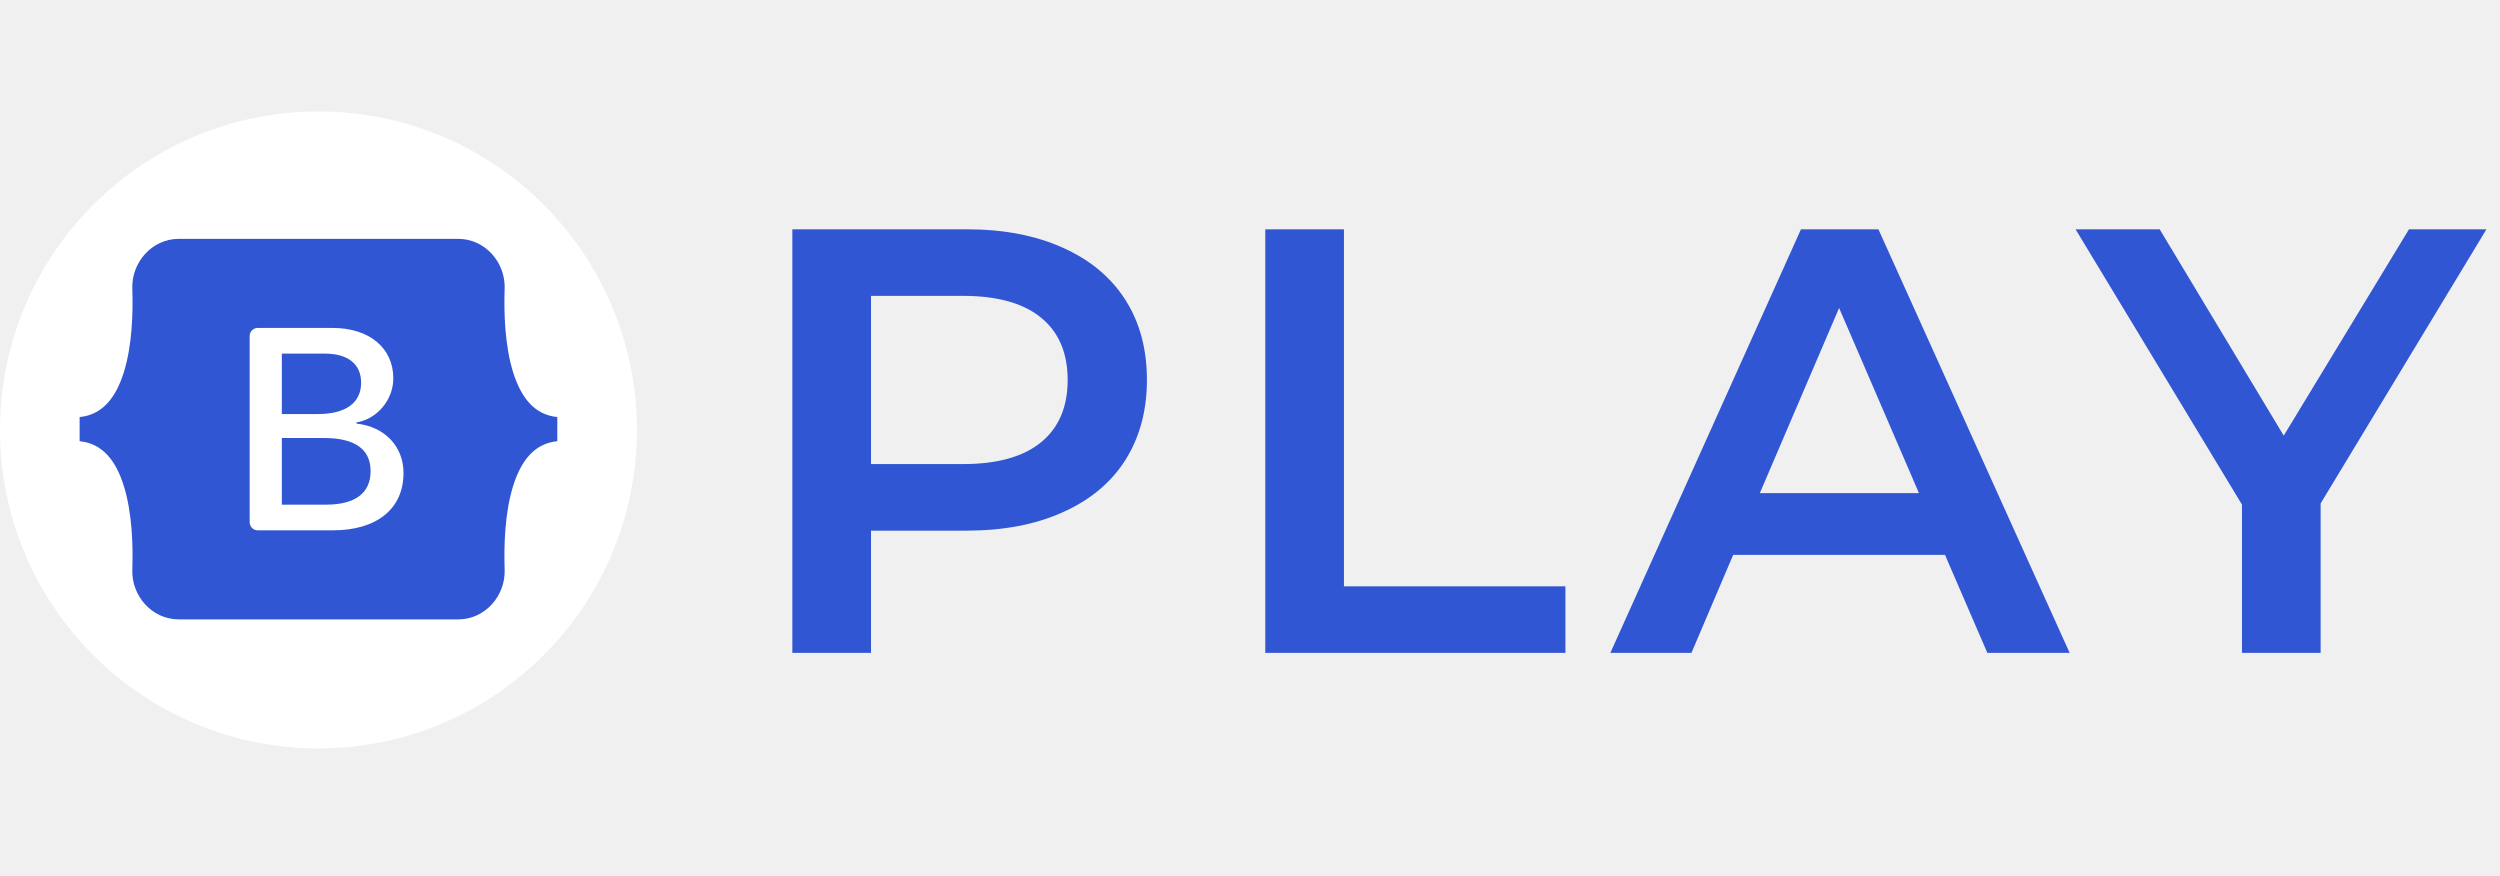
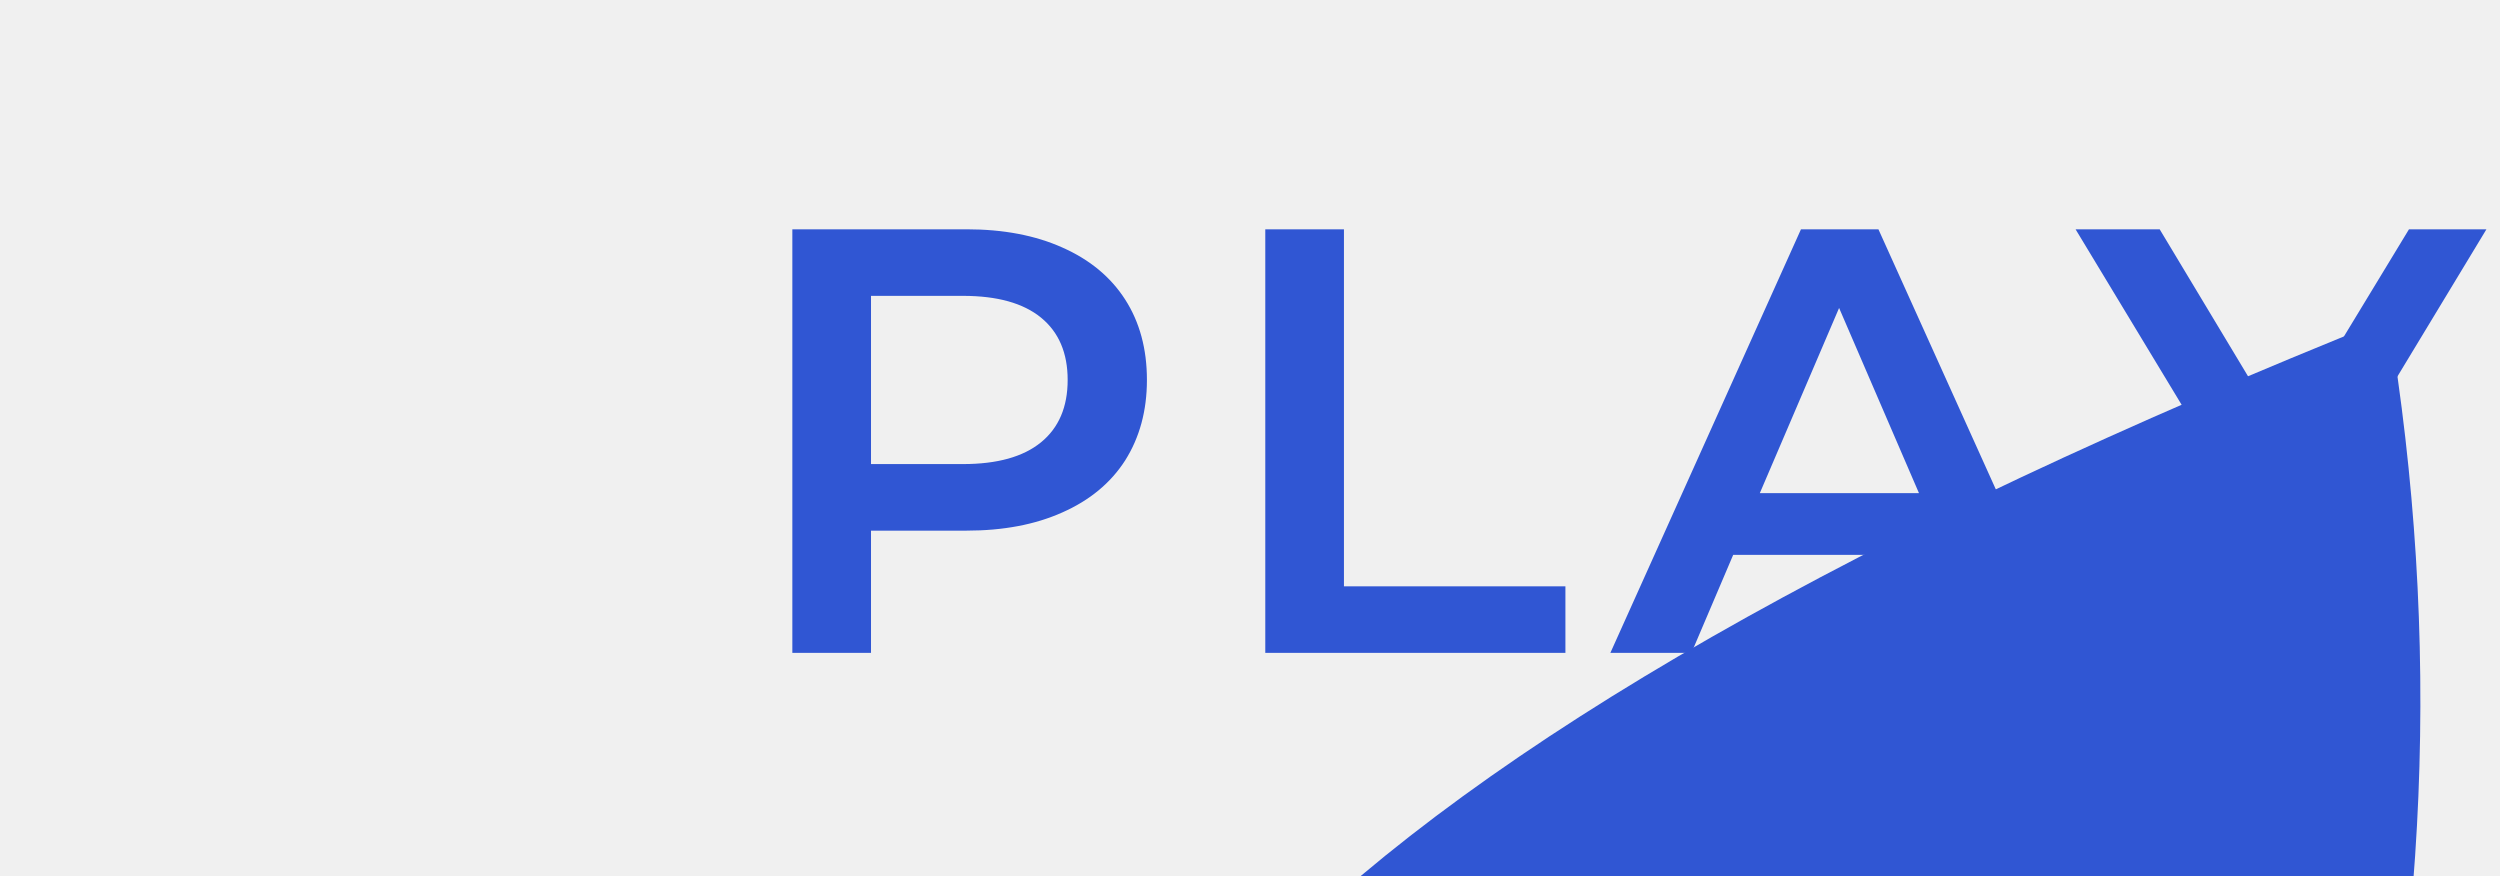
<svg xmlns="http://www.w3.org/2000/svg" fill="none" height="55" viewBox="0 0 157 55" width="157">
  <path d="m60.703 14.4c2.305 0 4.307.38 6.004 1.14 1.723.76 3.04 1.849 3.952 3.268s1.368 3.103 1.368 5.054c0 1.925-.456 3.61-1.368 5.054-.912 1.419-2.229 2.508-3.952 3.268-1.697.76-3.699 1.14-6.004 1.14h-6.004v7.676h-4.94v-26.6zm-.228 14.744c2.153 0 3.787-.456 4.902-1.368s1.672-2.217 1.672-3.914-.557-3.002-1.672-3.914-2.749-1.368-4.902-1.368h-5.776v10.564zm18.985-14.744h4.94v22.42h13.908v4.18h-18.848zm42.685 20.444h-13.3l-2.622 6.156h-5.092l11.97-26.6h4.864l12.008 26.6h-5.168zm-1.634-3.876-5.016-11.628-4.978 11.628zm25.225.646v9.386h-4.94v-9.31l-10.45-17.29h5.282l7.79 12.958 7.866-12.958h4.864z" fill="#3056d3" />
-   <path d="m20 47c11.046 0 20-8.954 20-20s-8.954-20-20-20-20 8.954-20 20 8.954 20 20 20z" fill="#fff" />
-   <path clip-rule="evenodd" d="m11.231 15c-1.712 0-2.978 1.498-2.922 3.123.054 1.561-.016 3.583-.525 5.231-.511 1.653-1.374 2.701-2.784 2.836v1.518c1.41.135 2.273 1.182 2.784 2.836.509 1.649.58 3.67.525 5.231-.057 1.625 1.21 3.123 2.922 3.123h17.54c1.712 0 2.978-1.498 2.921-3.123-.054-1.561.016-3.583.525-5.231.511-1.654 1.372-2.701 2.782-2.836v-1.518c-1.41-.135-2.271-1.182-2.782-2.836-.509-1.649-.58-3.671-.525-5.231.057-1.625-1.21-3.123-2.921-3.123zm14.108 14.711c0 2.237-1.669 3.594-4.438 3.594h-4.714c-.135 0-.264-.054-.359-.149-.095-.095-.149-.225-.149-.36v-11.695c0-.135.053-.264.149-.359.095-.095.225-.149.359-.149h4.688c2.309 0 3.825 1.251 3.825 3.171 0 1.348-1.02 2.555-2.318 2.766v.07c1.768.194 2.959 1.419 2.959 3.11zm-4.952-7.506h-2.688v3.797h2.264c1.75 0 2.715-.705 2.715-1.964-0-1.181-.83-1.832-2.291-1.832zm-2.688 5.303v4.184h2.787c1.822 0 2.788-.731 2.788-2.105s-.992-2.079-2.905-2.079z" fill="#3056d3" fill-rule="evenodd" />
+   <path d="M20 180 Q40 120 80 60 Q100 40 150 20 Q160 80 120 140 Q80 200 20 180 Z" fill="#3056d3" fill-rule="evenodd" />
+   <text x="200" y="130" font-family="Proxima Nova" font-weight="bold" font-size="90" fill="black">
+     Swiftwills
+   </text>
</svg>
